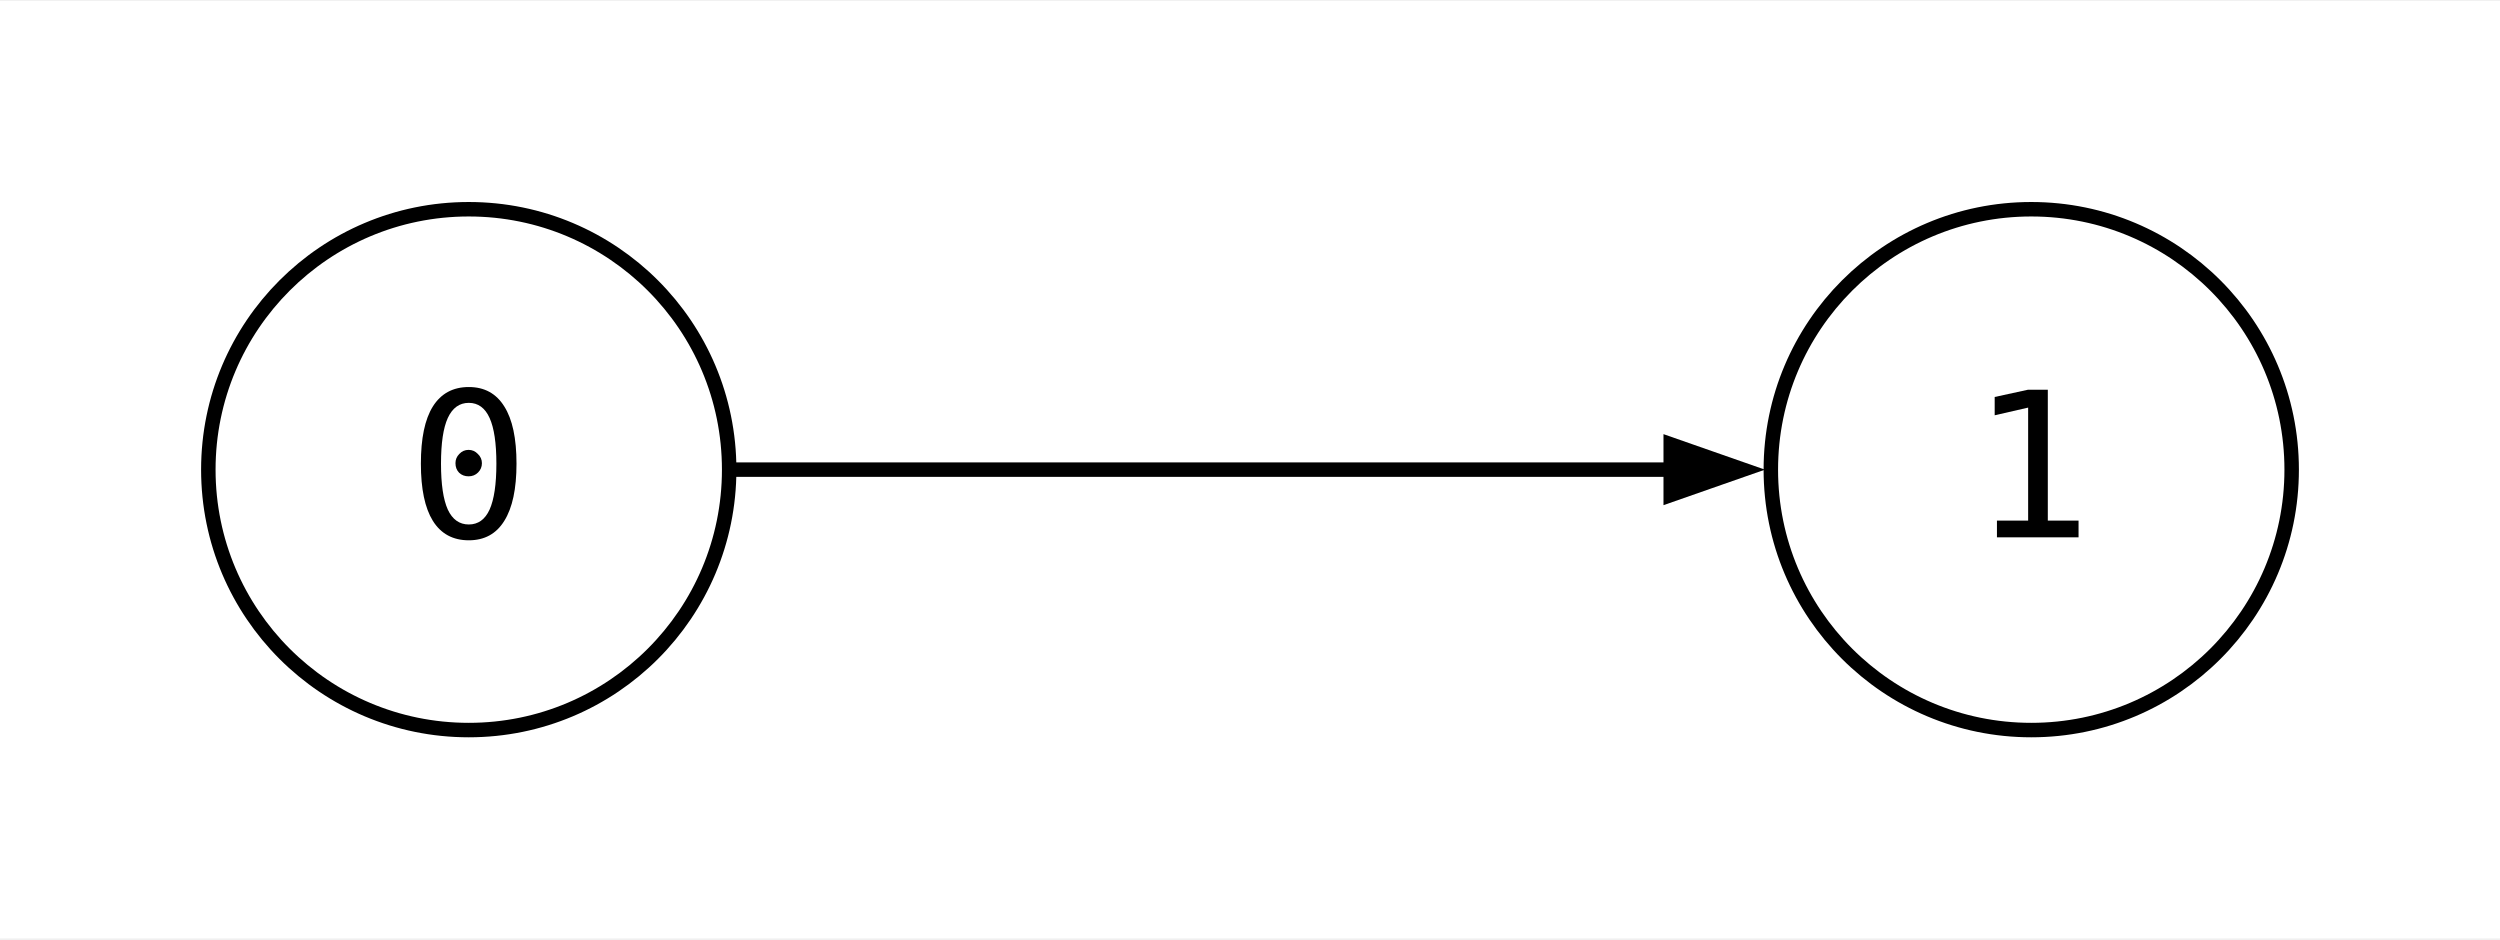
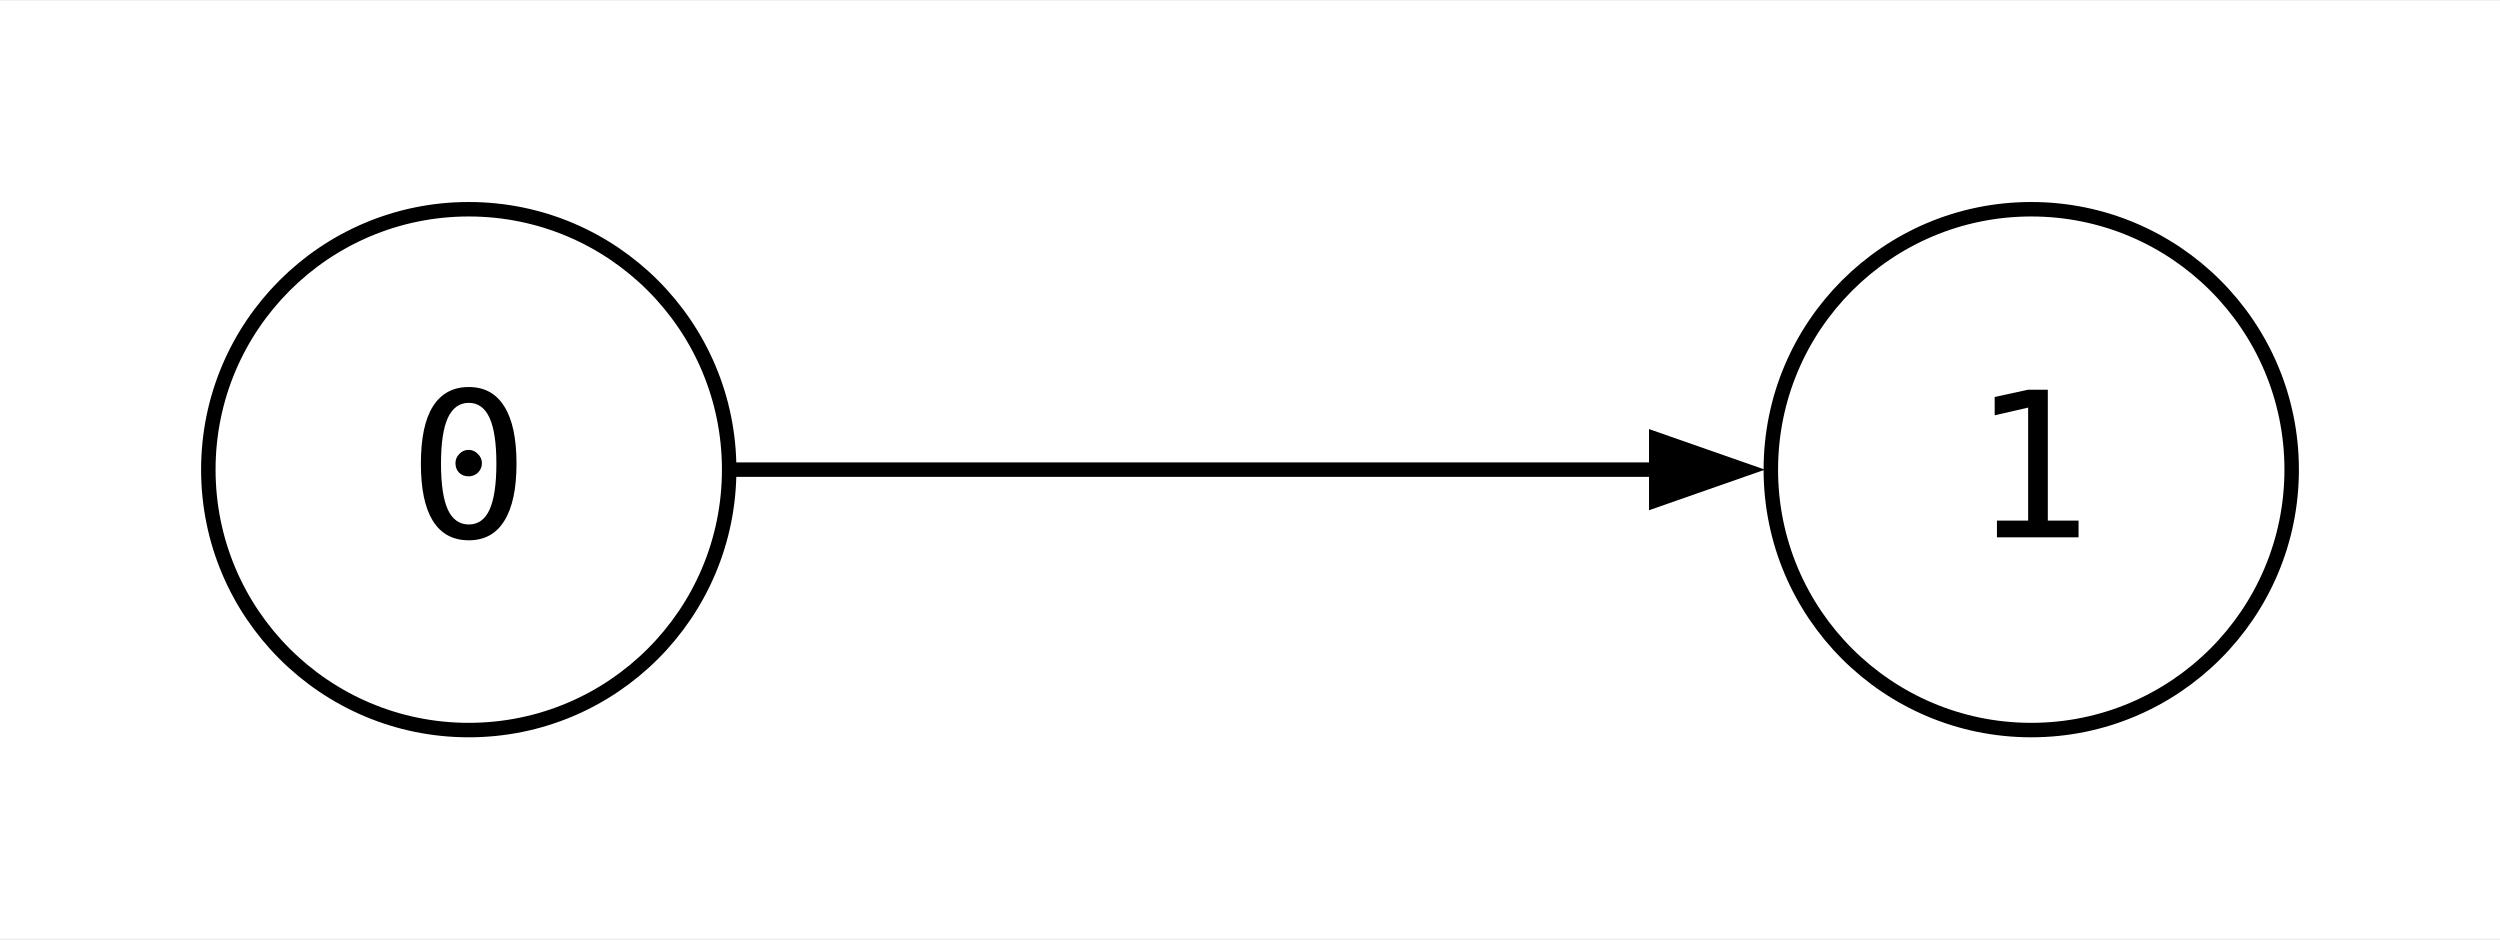
<svg xmlns="http://www.w3.org/2000/svg" width="173pt" height="65pt" viewBox="0.00 0.00 172.80 64.80">
  <g id="graph0" class="graph" transform="scale(1 1) rotate(0) translate(14.4 50.4)">
    <polygon fill="white" stroke="none" points="-14.4,14.4 -14.4,-50.4 158.4,-50.4 158.4,14.4 -14.4,14.4" />
    <g id="node1" class="node">
      <ellipse fill="none" stroke="black" cx="18" cy="-18" rx="18" ry="18" />
      <text text-anchor="middle" x="18" y="-13.32" font-family="monospace" font-size="14.00">0</text>
    </g>
    <g id="node2" class="node">
      <ellipse fill="none" stroke="black" cx="126" cy="-18" rx="18" ry="18" />
      <text text-anchor="middle" x="126" y="-13.32" font-family="monospace" font-size="14.00">1</text>
    </g>
    <g id="edge1" class="edge">
-       <path fill="none" stroke="black" d="M36.32,-18C54.16,-18 81.41,-18 101.19,-18" />
-       <polygon fill="black" stroke="black" points="101.08,-19.75 106.08,-18 101.08,-16.25 101.08,-19.75" />
+       <path fill="none" stroke="black" d="M36.32,-18C53.85,-18 80.47,-18 100.15,-18" />
+       <polygon fill="black" stroke="black" points="100.08,-20.1 106.08,-18 100.08,-15.9 100.08,-20.1" />
    </g>
  </g>
</svg>
